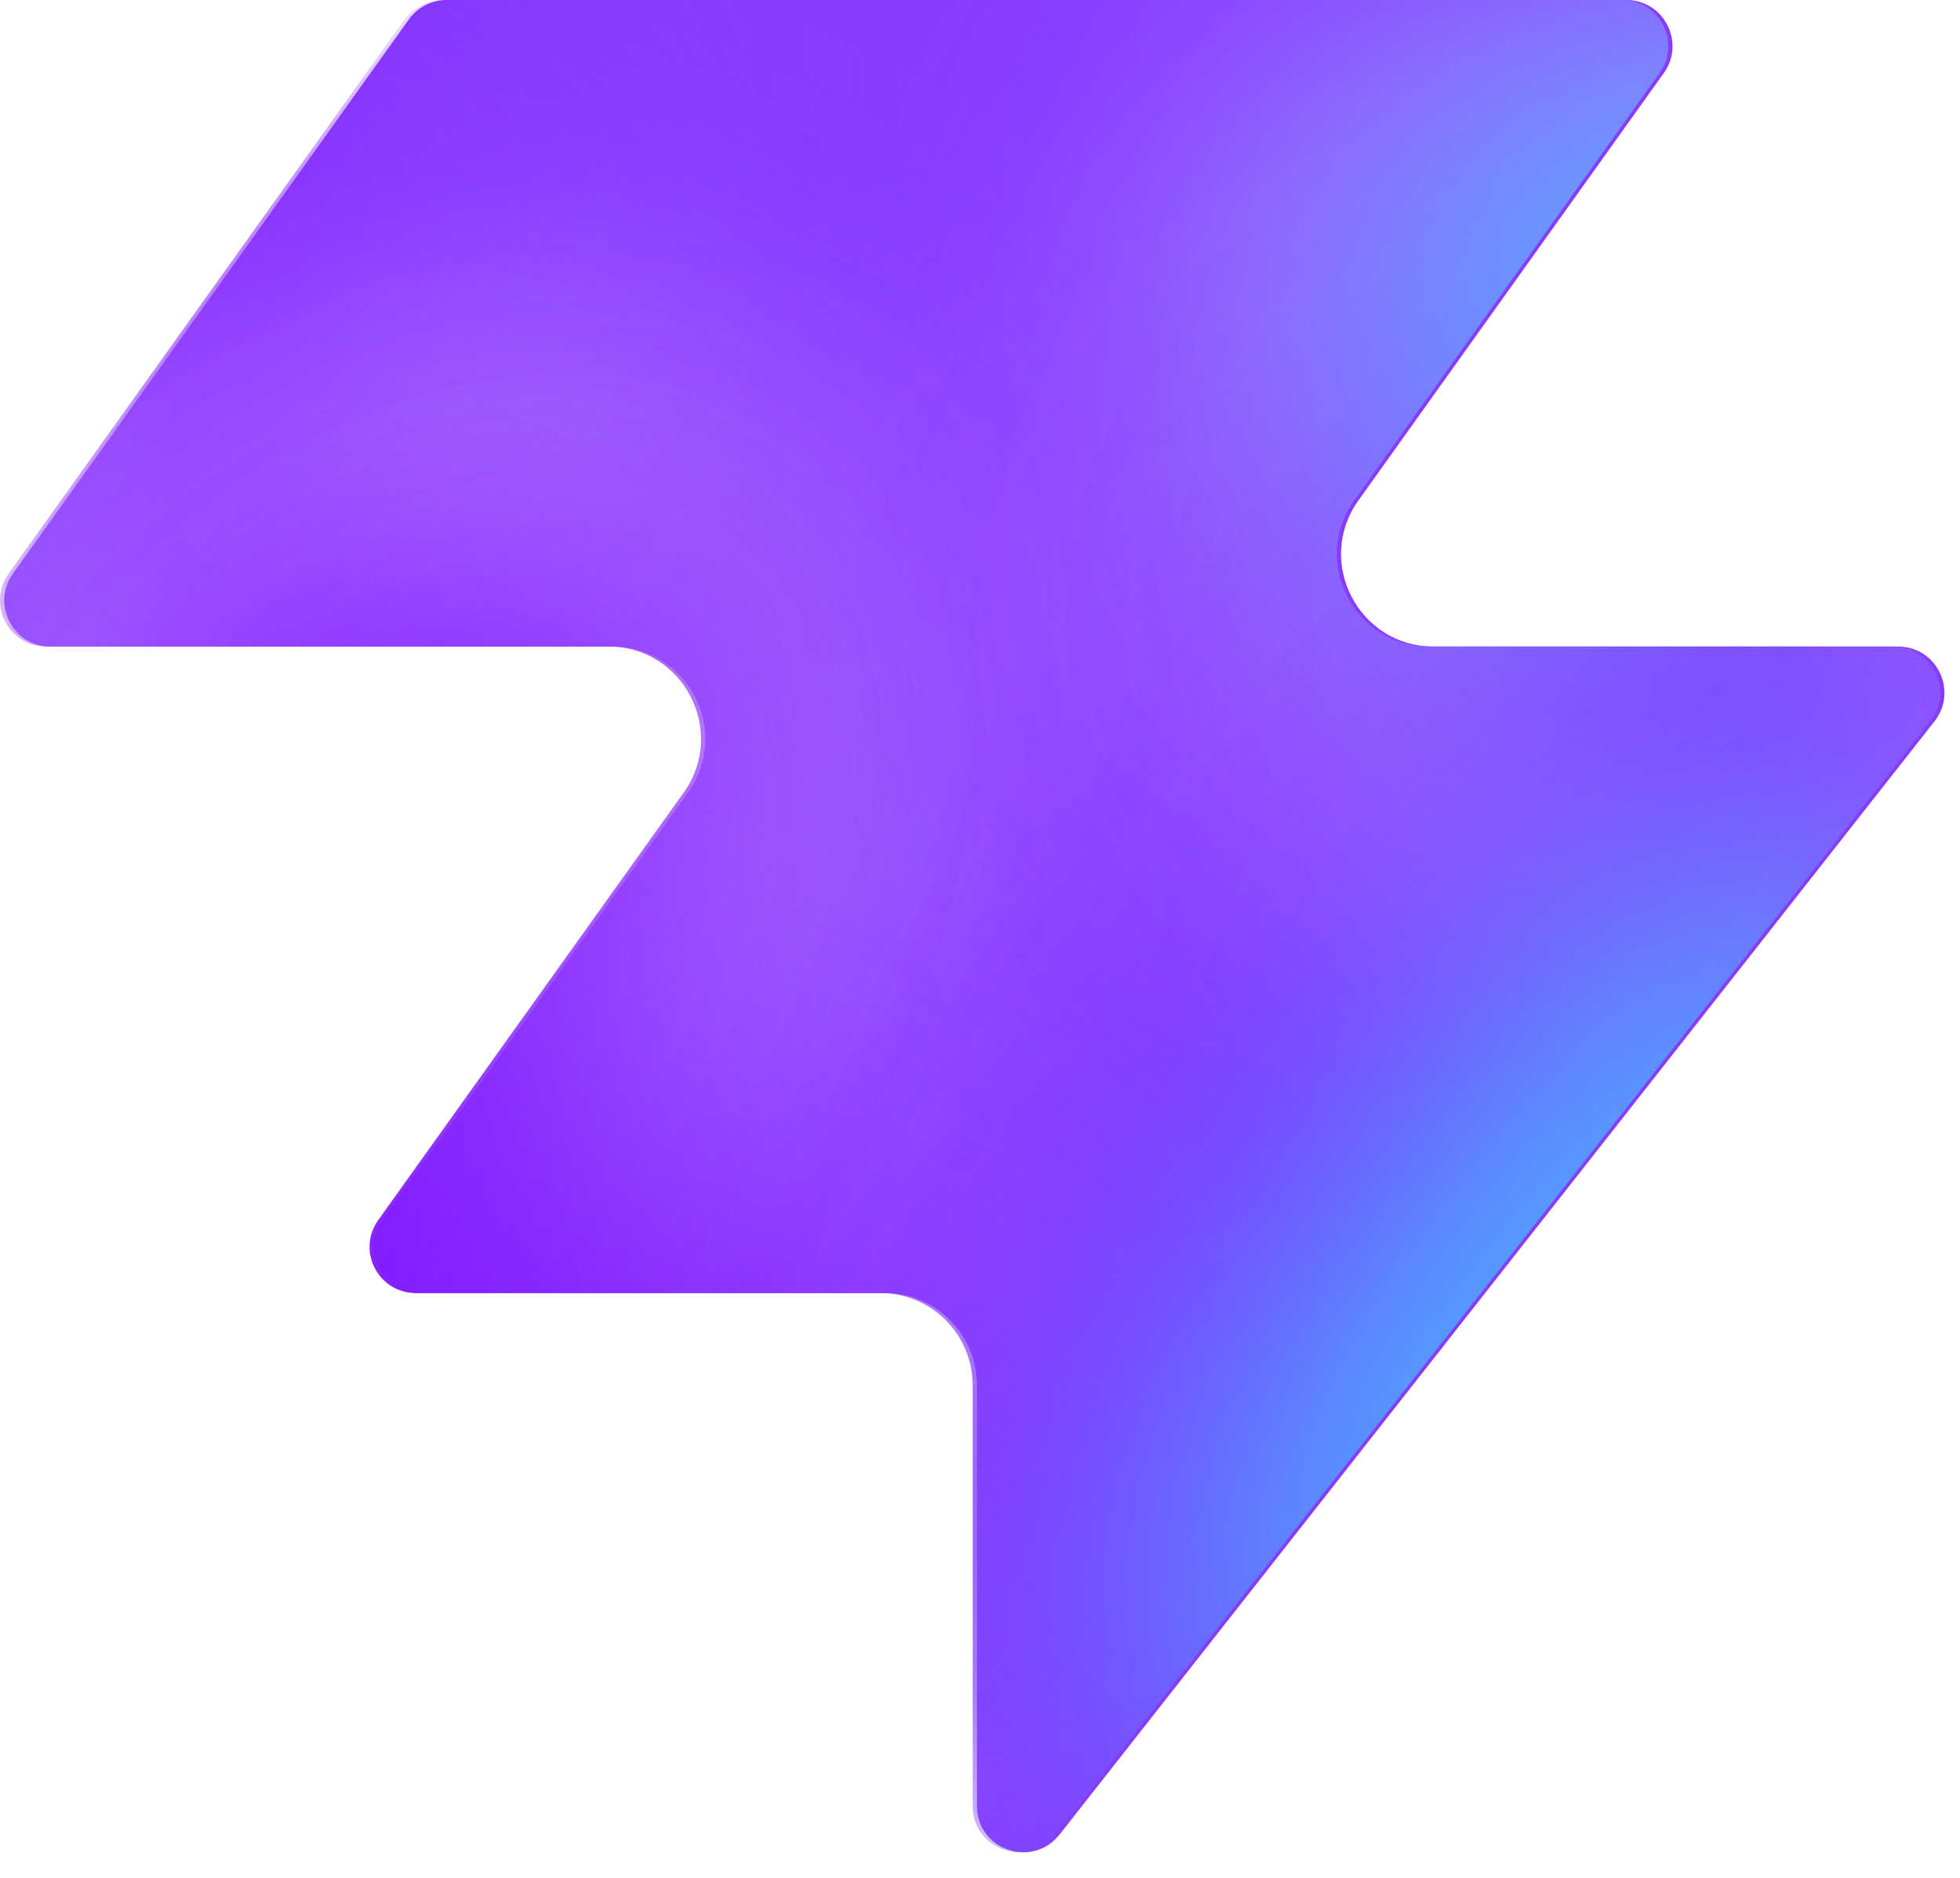
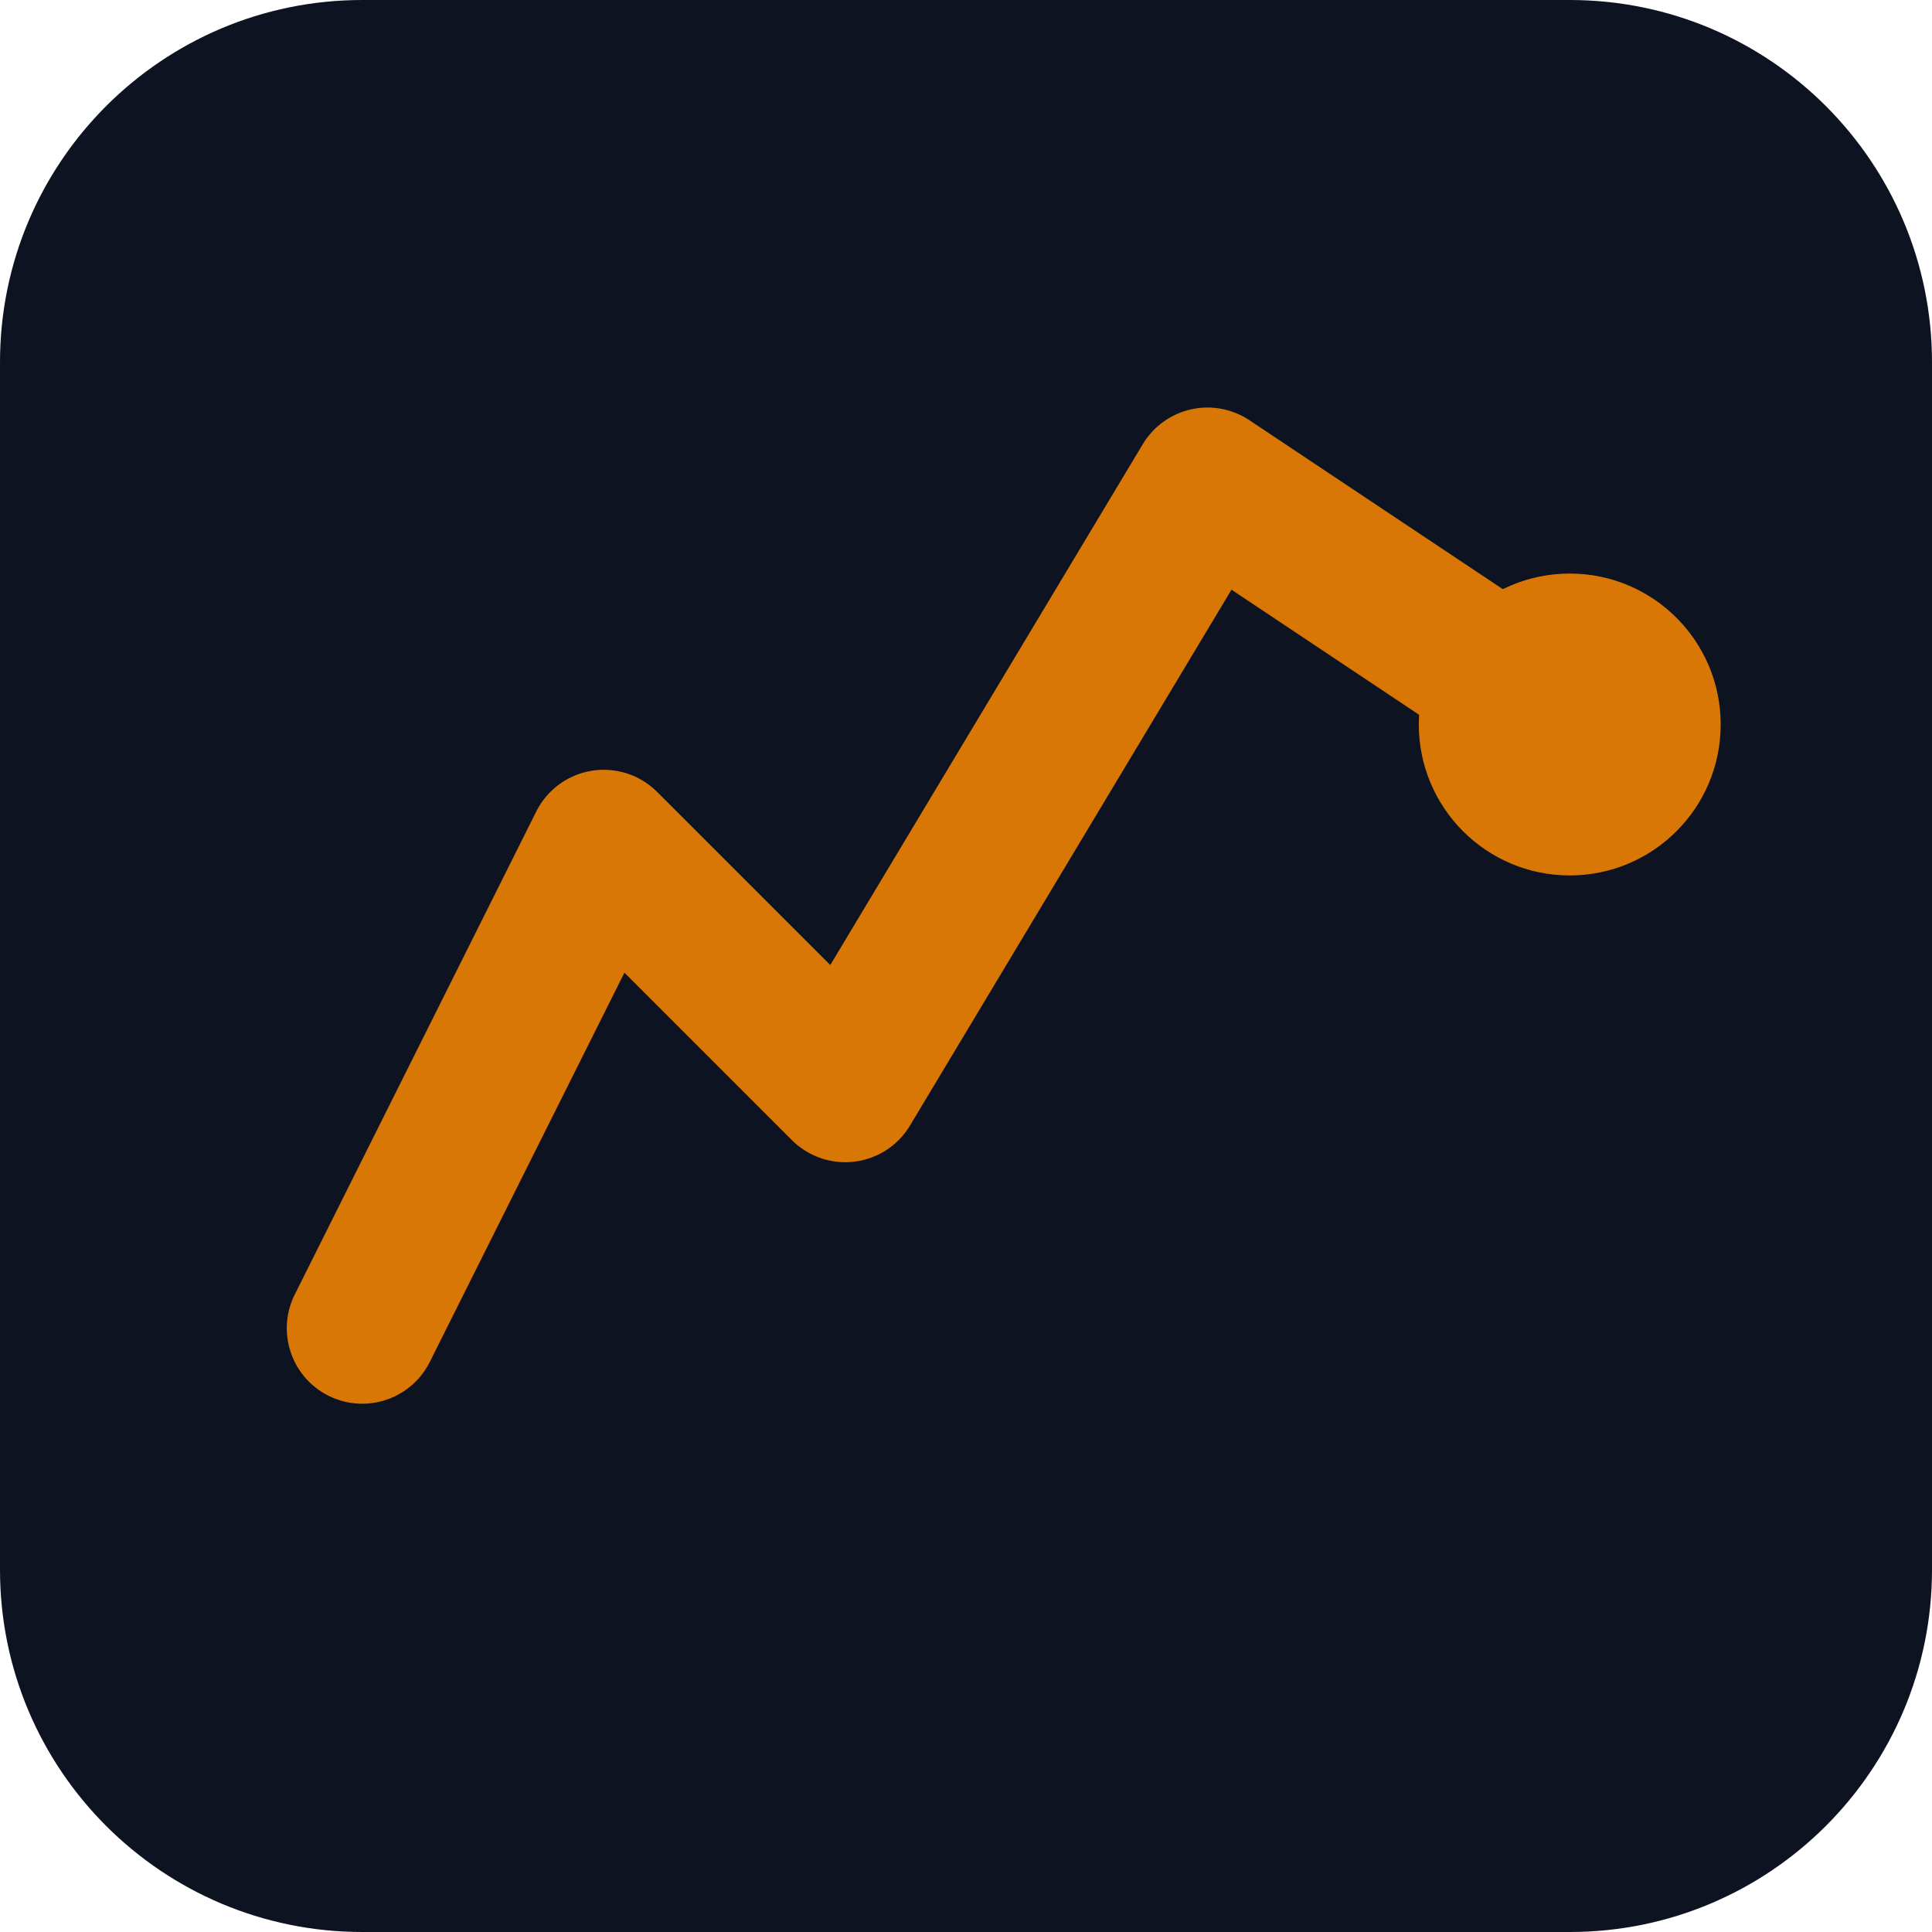
- <svg xmlns="http://www.w3.org/2000/svg" width="48" height="46" fill="none" viewBox="0 0 48 46">
-   <path fill="#863bff" d="M25.946 44.938c-.664.845-2.021.375-2.021-.698V33.937a2.26 2.26 0 0 0-2.262-2.262H10.287c-.92 0-1.456-1.04-.92-1.788l7.48-10.471c1.07-1.497 0-3.578-1.842-3.578H1.237c-.92 0-1.456-1.04-.92-1.788L10.013.474c.214-.297.556-.474.92-.474h28.894c.92 0 1.456 1.04.92 1.788l-7.48 10.471c-1.07 1.498 0 3.579 1.842 3.579h11.377c.943 0 1.473 1.088.89 1.83L25.947 44.94z" style="fill:#863bff;fill:color(display-p3 .525 .23 1);fill-opacity:1" />
-   <mask id="a" width="48" height="46" x="0" y="0" maskUnits="userSpaceOnUse" style="mask-type:alpha">
-     <path fill="#000" d="M25.842 44.938c-.664.844-2.021.375-2.021-.698V33.937a2.26 2.26 0 0 0-2.262-2.262H10.183c-.92 0-1.456-1.04-.92-1.788l7.48-10.471c1.07-1.498 0-3.579-1.842-3.579H1.133c-.92 0-1.456-1.04-.92-1.787L9.91.473c.214-.297.556-.474.92-.474h28.894c.92 0 1.456 1.04.92 1.788l-7.48 10.471c-1.07 1.498 0 3.578 1.842 3.578h11.377c.943 0 1.473 1.088.89 1.832L25.843 44.94z" style="fill:#000;fill-opacity:1" />
-   </mask>
-   <g mask="url(#a)">
-     <g filter="url(#b)">
-       <ellipse cx="5.508" cy="14.704" fill="#ede6ff" rx="5.508" ry="14.704" style="fill:#ede6ff;fill:color(display-p3 .927 .903 1);fill-opacity:1" transform="matrix(.00324 1 1 -.00324 -4.47 31.516)" />
-     </g>
-     <g filter="url(#c)">
-       <ellipse cx="10.399" cy="29.851" fill="#ede6ff" rx="10.399" ry="29.851" style="fill:#ede6ff;fill:color(display-p3 .927 .903 1);fill-opacity:1" transform="matrix(.00324 1 1 -.00324 -39.328 7.883)" />
-     </g>
-     <g filter="url(#d)">
-       <ellipse cx="5.508" cy="30.487" fill="#7e14ff" rx="5.508" ry="30.487" style="fill:#7e14ff;fill:color(display-p3 .492 .077 1);fill-opacity:1" transform="rotate(89.814 -25.913 -14.639)scale(1 -1)" />
-     </g>
-     <g filter="url(#e)">
-       <ellipse cx="5.508" cy="30.599" fill="#7e14ff" rx="5.508" ry="30.599" style="fill:#7e14ff;fill:color(display-p3 .492 .077 1);fill-opacity:1" transform="rotate(89.814 -32.644 -3.334)scale(1 -1)" />
-     </g>
-     <g filter="url(#f)">
-       <ellipse cx="5.508" cy="30.599" fill="#7e14ff" rx="5.508" ry="30.599" style="fill:#7e14ff;fill:color(display-p3 .492 .077 1);fill-opacity:1" transform="matrix(.00324 1 1 -.00324 -34.34 30.47)" />
-     </g>
-     <g filter="url(#g)">
-       <ellipse cx="14.072" cy="22.078" fill="#ede6ff" rx="14.072" ry="22.078" style="fill:#ede6ff;fill:color(display-p3 .927 .903 1);fill-opacity:1" transform="rotate(93.35 24.506 48.493)scale(-1 1)" />
-     </g>
-     <g filter="url(#h)">
-       <ellipse cx="3.47" cy="21.501" fill="#7e14ff" rx="3.47" ry="21.501" style="fill:#7e14ff;fill:color(display-p3 .492 .077 1);fill-opacity:1" transform="rotate(89.009 28.708 47.59)scale(-1 1)" />
-     </g>
-     <g filter="url(#i)">
-       <ellipse cx="3.47" cy="21.501" fill="#7e14ff" rx="3.47" ry="21.501" style="fill:#7e14ff;fill:color(display-p3 .492 .077 1);fill-opacity:1" transform="rotate(89.009 28.708 47.59)scale(-1 1)" />
-     </g>
-     <g filter="url(#j)">
-       <ellipse cx=".387" cy="8.972" fill="#7e14ff" rx="4.407" ry="29.108" style="fill:#7e14ff;fill:color(display-p3 .492 .077 1);fill-opacity:1" transform="rotate(39.51 .387 8.972)" />
-     </g>
-     <g filter="url(#k)">
-       <ellipse cx="47.523" cy="-6.092" fill="#7e14ff" rx="4.407" ry="29.108" style="fill:#7e14ff;fill:color(display-p3 .492 .077 1);fill-opacity:1" transform="rotate(37.892 47.523 -6.092)" />
-     </g>
-     <g filter="url(#l)">
-       <ellipse cx="41.412" cy="6.333" fill="#47bfff" rx="5.971" ry="9.665" style="fill:#47bfff;fill:color(display-p3 .28 .748 1);fill-opacity:1" transform="rotate(37.892 41.412 6.333)" />
-     </g>
-     <g filter="url(#m)">
-       <ellipse cx="-1.879" cy="38.332" fill="#7e14ff" rx="4.407" ry="29.108" style="fill:#7e14ff;fill:color(display-p3 .492 .077 1);fill-opacity:1" transform="rotate(37.892 -1.88 38.332)" />
-     </g>
-     <g filter="url(#n)">
-       <ellipse cx="-1.879" cy="38.332" fill="#7e14ff" rx="4.407" ry="29.108" style="fill:#7e14ff;fill:color(display-p3 .492 .077 1);fill-opacity:1" transform="rotate(37.892 -1.88 38.332)" />
-     </g>
-     <g filter="url(#o)">
-       <ellipse cx="35.651" cy="29.907" fill="#7e14ff" rx="4.407" ry="29.108" style="fill:#7e14ff;fill:color(display-p3 .492 .077 1);fill-opacity:1" transform="rotate(37.892 35.651 29.907)" />
-     </g>
-     <g filter="url(#p)">
-       <ellipse cx="38.418" cy="32.4" fill="#47bfff" rx="5.971" ry="15.297" style="fill:#47bfff;fill:color(display-p3 .28 .748 1);fill-opacity:1" transform="rotate(37.892 38.418 32.4)" />
-     </g>
-   </g>
-   <defs>
-     <filter id="b" width="60.045" height="41.654" x="-19.77" y="16.149" color-interpolation-filters="sRGB" filterUnits="userSpaceOnUse">
-       <feFlood flood-opacity="0" result="BackgroundImageFix" />
-       <feBlend in="SourceGraphic" in2="BackgroundImageFix" result="shape" />
-       <feGaussianBlur result="effect1_foregroundBlur_2002_17158" stdDeviation="7.659" />
-     </filter>
-     <filter id="c" width="90.34" height="51.437" x="-54.613" y="-7.533" color-interpolation-filters="sRGB" filterUnits="userSpaceOnUse">
-       <feFlood flood-opacity="0" result="BackgroundImageFix" />
-       <feBlend in="SourceGraphic" in2="BackgroundImageFix" result="shape" />
-       <feGaussianBlur result="effect1_foregroundBlur_2002_17158" stdDeviation="7.659" />
-     </filter>
-     <filter id="d" width="79.355" height="29.4" x="-49.64" y="2.03" color-interpolation-filters="sRGB" filterUnits="userSpaceOnUse">
-       <feFlood flood-opacity="0" result="BackgroundImageFix" />
-       <feBlend in="SourceGraphic" in2="BackgroundImageFix" result="shape" />
-       <feGaussianBlur result="effect1_foregroundBlur_2002_17158" stdDeviation="4.596" />
-     </filter>
-     <filter id="e" width="79.579" height="29.4" x="-45.045" y="20.029" color-interpolation-filters="sRGB" filterUnits="userSpaceOnUse">
-       <feFlood flood-opacity="0" result="BackgroundImageFix" />
-       <feBlend in="SourceGraphic" in2="BackgroundImageFix" result="shape" />
-       <feGaussianBlur result="effect1_foregroundBlur_2002_17158" stdDeviation="4.596" />
-     </filter>
-     <filter id="f" width="79.579" height="29.4" x="-43.513" y="21.178" color-interpolation-filters="sRGB" filterUnits="userSpaceOnUse">
-       <feFlood flood-opacity="0" result="BackgroundImageFix" />
-       <feBlend in="SourceGraphic" in2="BackgroundImageFix" result="shape" />
-       <feGaussianBlur result="effect1_foregroundBlur_2002_17158" stdDeviation="4.596" />
-     </filter>
-     <filter id="g" width="74.749" height="58.852" x="15.756" y="-17.901" color-interpolation-filters="sRGB" filterUnits="userSpaceOnUse">
-       <feFlood flood-opacity="0" result="BackgroundImageFix" />
-       <feBlend in="SourceGraphic" in2="BackgroundImageFix" result="shape" />
-       <feGaussianBlur result="effect1_foregroundBlur_2002_17158" stdDeviation="7.659" />
-     </filter>
-     <filter id="h" width="61.377" height="25.362" x="23.548" y="2.284" color-interpolation-filters="sRGB" filterUnits="userSpaceOnUse">
-       <feFlood flood-opacity="0" result="BackgroundImageFix" />
-       <feBlend in="SourceGraphic" in2="BackgroundImageFix" result="shape" />
-       <feGaussianBlur result="effect1_foregroundBlur_2002_17158" stdDeviation="4.596" />
-     </filter>
-     <filter id="i" width="61.377" height="25.362" x="23.548" y="2.284" color-interpolation-filters="sRGB" filterUnits="userSpaceOnUse">
-       <feFlood flood-opacity="0" result="BackgroundImageFix" />
-       <feBlend in="SourceGraphic" in2="BackgroundImageFix" result="shape" />
-       <feGaussianBlur result="effect1_foregroundBlur_2002_17158" stdDeviation="4.596" />
-     </filter>
-     <filter id="j" width="56.045" height="63.649" x="-27.636" y="-22.853" color-interpolation-filters="sRGB" filterUnits="userSpaceOnUse">
-       <feFlood flood-opacity="0" result="BackgroundImageFix" />
-       <feBlend in="SourceGraphic" in2="BackgroundImageFix" result="shape" />
-       <feGaussianBlur result="effect1_foregroundBlur_2002_17158" stdDeviation="4.596" />
-     </filter>
-     <filter id="k" width="54.814" height="64.646" x="20.116" y="-38.415" color-interpolation-filters="sRGB" filterUnits="userSpaceOnUse">
-       <feFlood flood-opacity="0" result="BackgroundImageFix" />
-       <feBlend in="SourceGraphic" in2="BackgroundImageFix" result="shape" />
-       <feGaussianBlur result="effect1_foregroundBlur_2002_17158" stdDeviation="4.596" />
-     </filter>
-     <filter id="l" width="33.541" height="35.313" x="24.641" y="-11.323" color-interpolation-filters="sRGB" filterUnits="userSpaceOnUse">
-       <feFlood flood-opacity="0" result="BackgroundImageFix" />
-       <feBlend in="SourceGraphic" in2="BackgroundImageFix" result="shape" />
-       <feGaussianBlur result="effect1_foregroundBlur_2002_17158" stdDeviation="4.596" />
-     </filter>
-     <filter id="m" width="54.814" height="64.646" x="-29.286" y="6.009" color-interpolation-filters="sRGB" filterUnits="userSpaceOnUse">
-       <feFlood flood-opacity="0" result="BackgroundImageFix" />
-       <feBlend in="SourceGraphic" in2="BackgroundImageFix" result="shape" />
-       <feGaussianBlur result="effect1_foregroundBlur_2002_17158" stdDeviation="4.596" />
-     </filter>
-     <filter id="n" width="54.814" height="64.646" x="-29.286" y="6.009" color-interpolation-filters="sRGB" filterUnits="userSpaceOnUse">
-       <feFlood flood-opacity="0" result="BackgroundImageFix" />
-       <feBlend in="SourceGraphic" in2="BackgroundImageFix" result="shape" />
-       <feGaussianBlur result="effect1_foregroundBlur_2002_17158" stdDeviation="4.596" />
-     </filter>
-     <filter id="o" width="54.814" height="64.646" x="8.244" y="-2.416" color-interpolation-filters="sRGB" filterUnits="userSpaceOnUse">
-       <feFlood flood-opacity="0" result="BackgroundImageFix" />
-       <feBlend in="SourceGraphic" in2="BackgroundImageFix" result="shape" />
-       <feGaussianBlur result="effect1_foregroundBlur_2002_17158" stdDeviation="4.596" />
-     </filter>
-     <filter id="p" width="39.409" height="43.623" x="18.713" y="10.588" color-interpolation-filters="sRGB" filterUnits="userSpaceOnUse">
-       <feFlood flood-opacity="0" result="BackgroundImageFix" />
-       <feBlend in="SourceGraphic" in2="BackgroundImageFix" result="shape" />
-       <feGaussianBlur result="effect1_foregroundBlur_2002_17158" stdDeviation="4.596" />
-     </filter>
-   </defs>
+ <svg xmlns="http://www.w3.org/2000/svg" width="32" height="32" viewBox="0 0 32 32" fill="none">
+   <rect width="32" height="32" rx="6" fill="#0d1321" />
+   <path d="M6 22 L10 14 L14 18 L20 8 L26 12" stroke="#d97706" stroke-width="2.5" stroke-linecap="round" stroke-linejoin="round" fill="none" />
+   <circle cx="26" cy="12" r="2.5" fill="#d97706" />
</svg>
